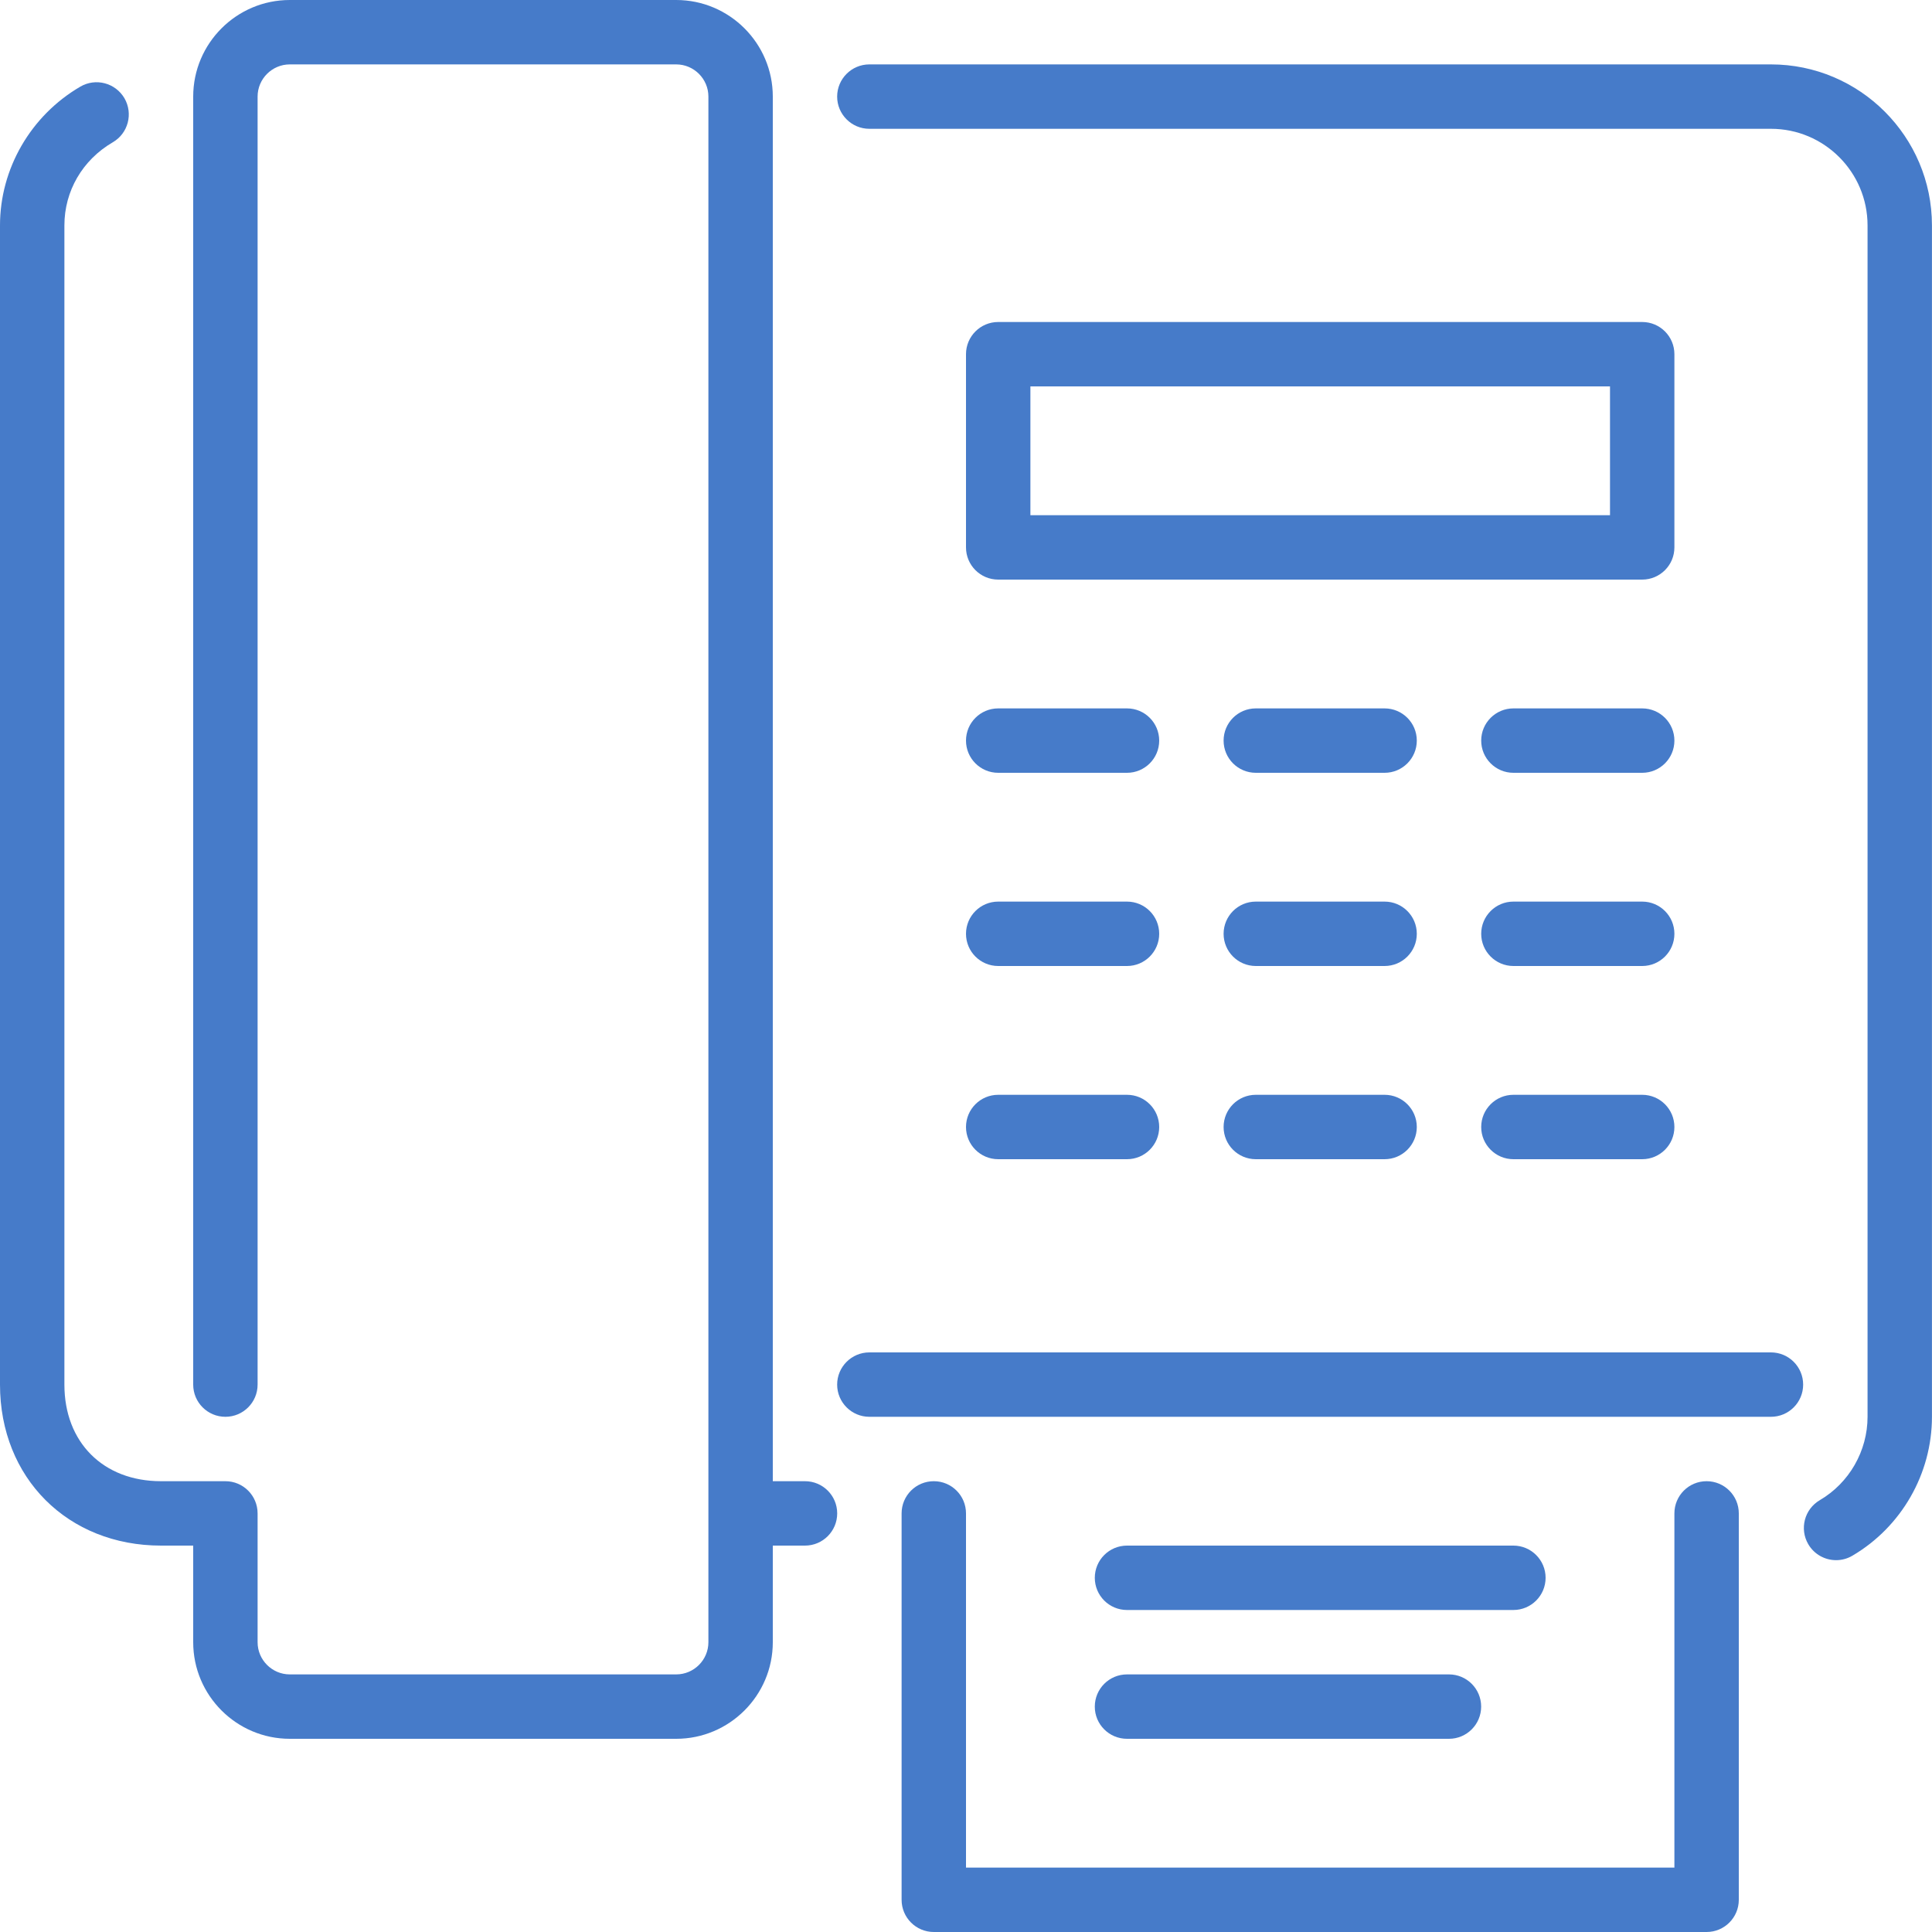
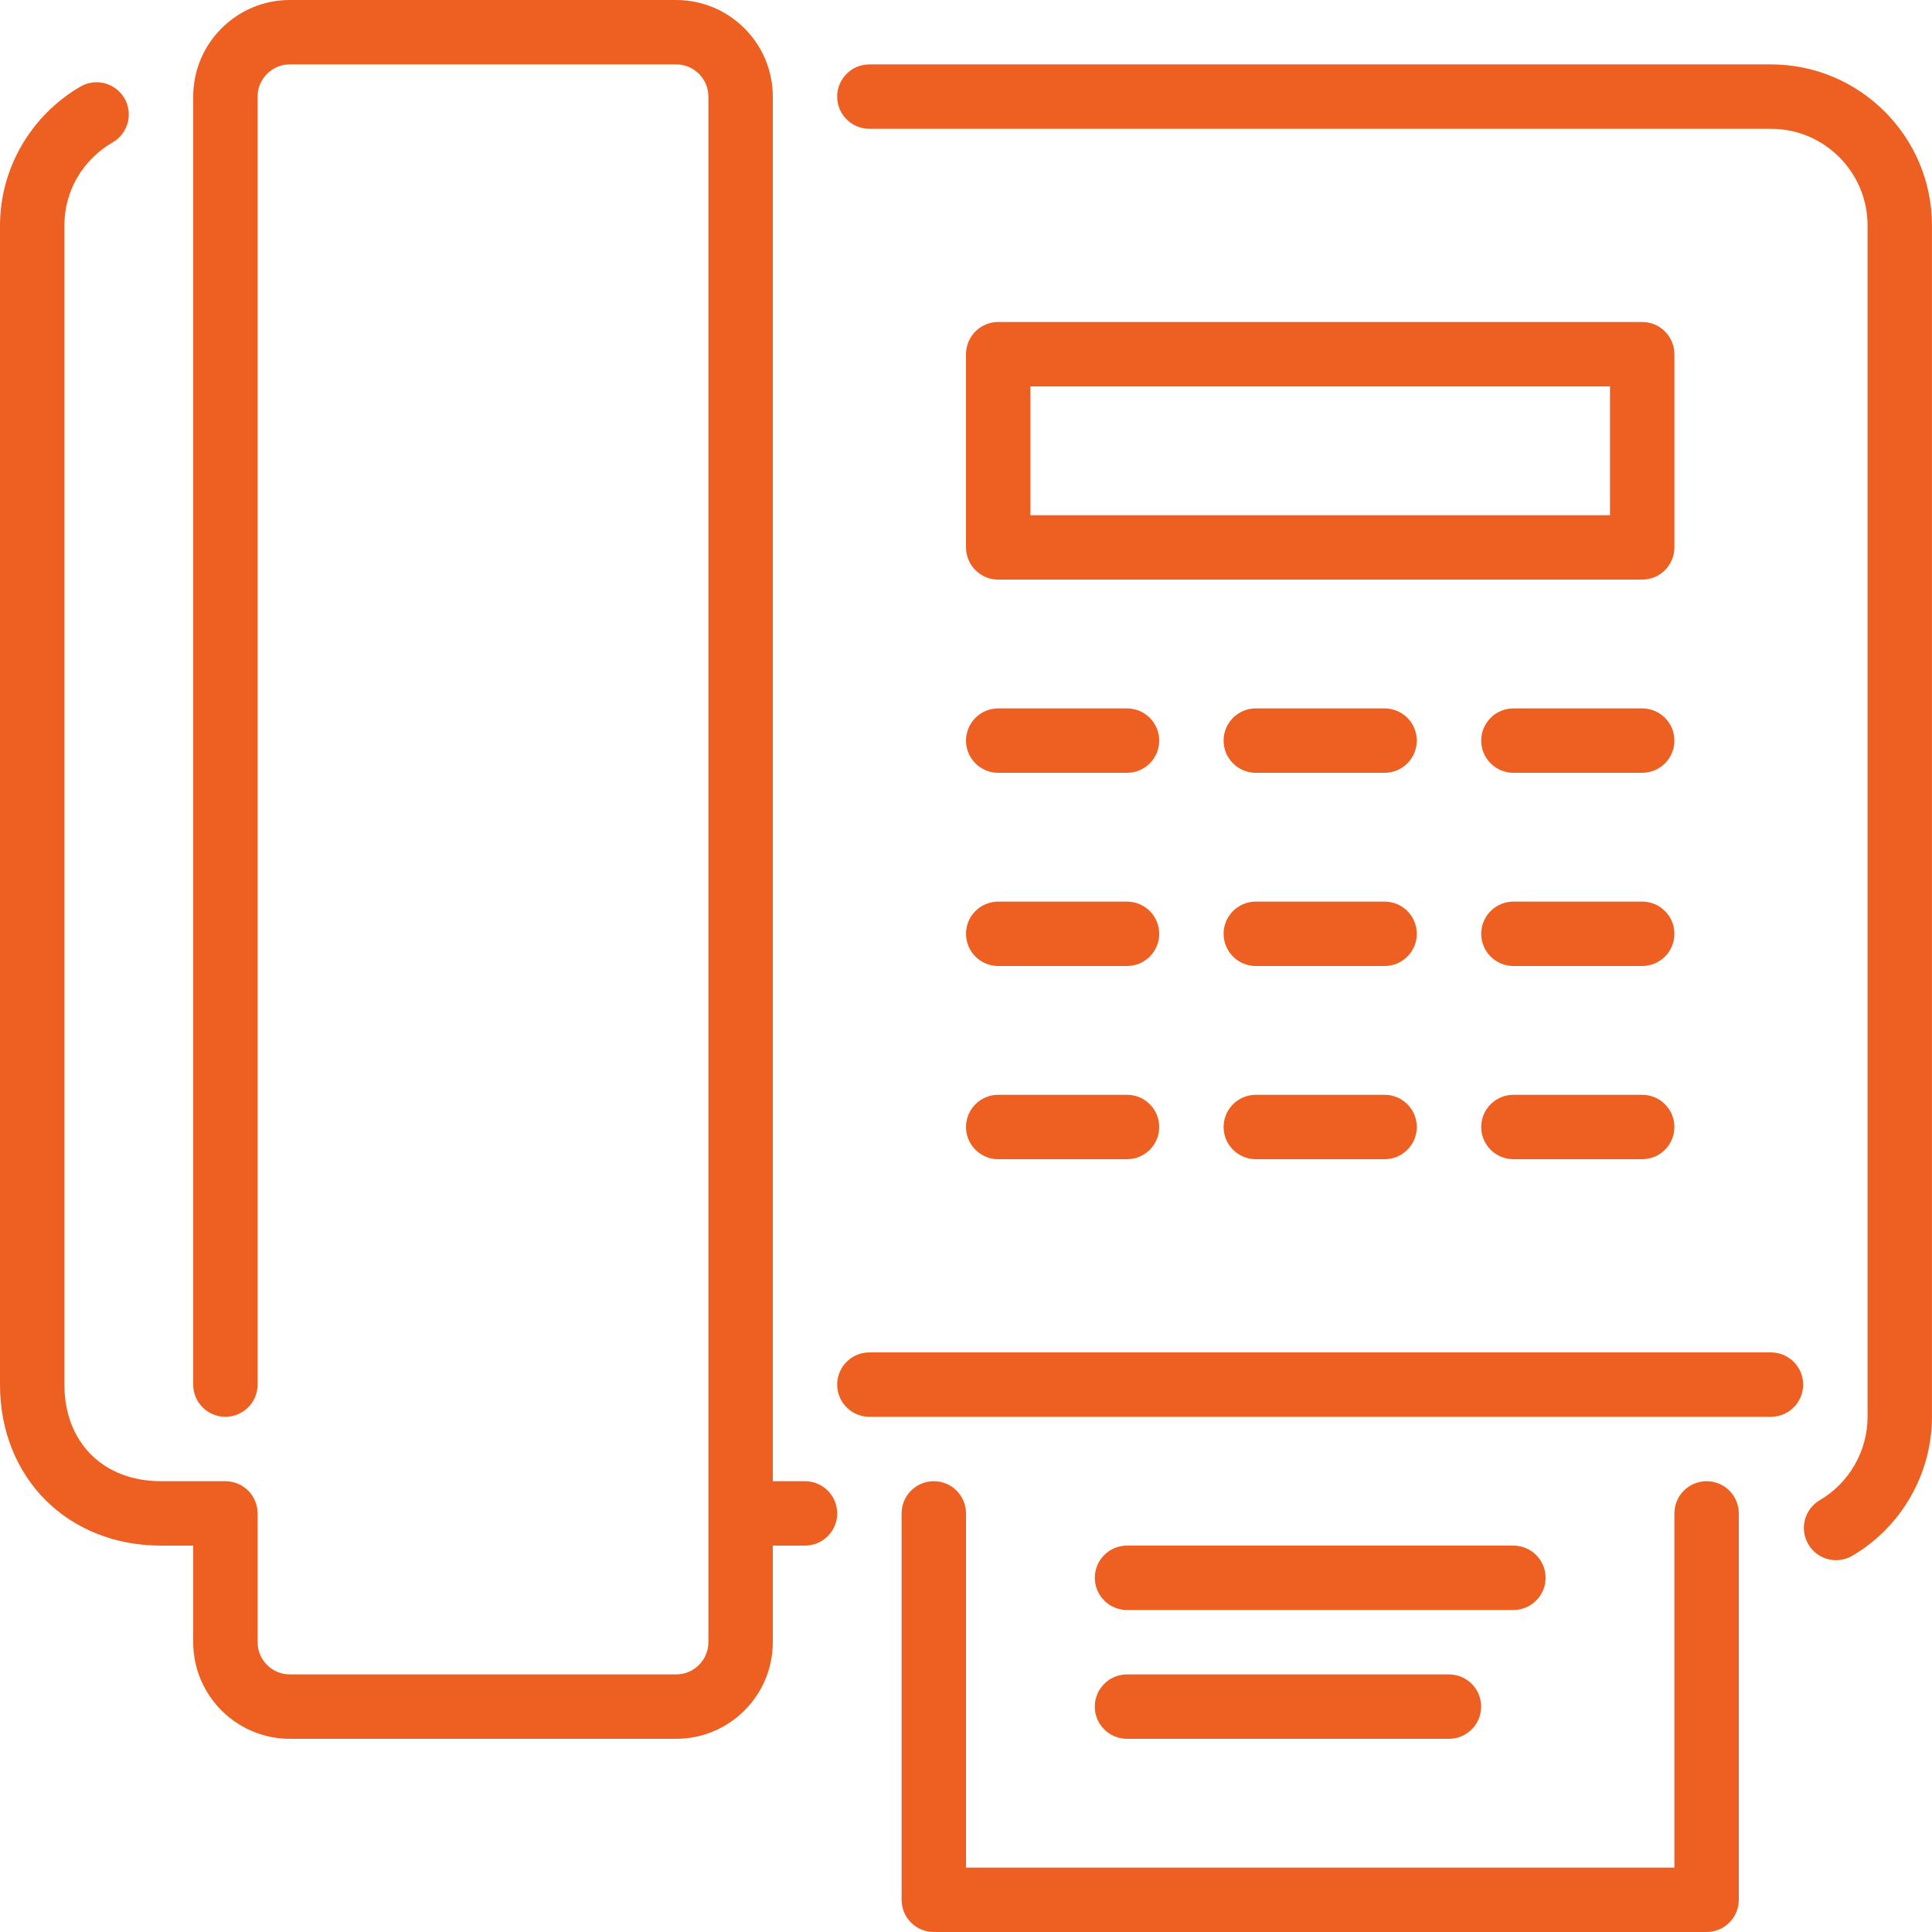
<svg xmlns="http://www.w3.org/2000/svg" width="39" height="39" viewBox="0 0 39 39" fill="none">
-   <path d="M35.749 27.3H17.549C17.191 27.3 16.899 27.591 16.899 27.95C16.899 28.309 17.191 28.6 17.549 28.6H35.749C36.108 28.6 36.399 28.309 36.399 27.95C36.399 27.591 36.108 27.3 35.749 27.3Z" fill="#467BC9" />
-   <path d="M33.15 14.3H30.55C30.192 14.3 29.9 14.591 29.9 14.95C29.9 15.309 30.192 15.6 30.55 15.6H33.15C33.509 15.6 33.8 15.309 33.8 14.95C33.8 14.591 33.509 14.3 33.15 14.3Z" fill="#467BC9" />
-   <path d="M33.15 22.1H30.55C30.192 22.1 29.9 22.391 29.9 22.75C29.9 23.109 30.192 23.4 30.55 23.4H33.15C33.509 23.4 33.8 23.109 33.8 22.75C33.8 22.391 33.509 22.1 33.15 22.1Z" fill="#467BC9" />
-   <path d="M33.15 18.2H30.55C30.192 18.2 29.9 18.491 29.9 18.85C29.9 19.209 30.192 19.5 30.55 19.5H33.15C33.509 19.5 33.8 19.209 33.8 18.85C33.8 18.491 33.509 18.2 33.15 18.2Z" fill="#467BC9" />
-   <path d="M16.25 29.9H15.6V1.95C15.6 0.875 14.725 0 13.65 0H5.85C4.775 0 3.9 0.875 3.9 1.95V27.95C3.9 28.309 4.191 28.6 4.55 28.6C4.909 28.6 5.2 28.309 5.2 27.95V1.95C5.2 1.592 5.492 1.3 5.85 1.3H13.65C14.008 1.3 14.3 1.592 14.3 1.95V33.15C14.3 33.508 14.008 33.8 13.65 33.8H5.85C5.492 33.8 5.2 33.508 5.2 33.15V30.55C5.2 30.191 4.909 29.9 4.55 29.9H3.25C2.084 29.9 1.3 29.116 1.3 27.95V4.55C1.3 3.856 1.665 3.229 2.277 2.872C2.587 2.692 2.692 2.294 2.512 1.983C2.33 1.673 1.933 1.568 1.623 1.748C0.621 2.332 0 3.405 0 4.55V27.95C0 29.833 1.367 31.2 3.25 31.2H3.9V33.15C3.9 34.225 4.775 35.1 5.85 35.1H13.65C14.725 35.1 15.6 34.225 15.6 33.15V31.2H16.25C16.609 31.2 16.9 30.909 16.9 30.55C16.9 30.191 16.609 29.9 16.25 29.9Z" fill="#467BC9" />
-   <path d="M34.45 29.9C34.091 29.9 33.8 30.19 33.8 30.55V37.7H19.5V30.55C19.5 30.19 19.209 29.9 18.85 29.9C18.491 29.9 18.2 30.19 18.2 30.55V38.35C18.2 38.709 18.491 39 18.85 39H34.45C34.809 39 35.1 38.709 35.1 38.35V30.55C35.1 30.191 34.809 29.9 34.45 29.9Z" fill="#467BC9" />
-   <path d="M22.75 35.1H29.25C29.608 35.1 29.899 34.809 29.899 34.45C29.899 34.091 29.608 33.8 29.25 33.8H22.75C22.391 33.8 22.1 34.091 22.1 34.45C22.099 34.809 22.391 35.1 22.75 35.1Z" fill="#467BC9" />
-   <path d="M22.75 32.5H30.55C30.908 32.5 31.2 32.209 31.2 31.85C31.2 31.491 30.908 31.2 30.55 31.2H22.75C22.391 31.2 22.1 31.491 22.1 31.85C22.1 32.209 22.391 32.5 22.75 32.5Z" fill="#467BC9" />
-   <path d="M20.15 19.5H22.75C23.109 19.5 23.4 19.209 23.4 18.85C23.4 18.491 23.109 18.2 22.75 18.2H20.15C19.791 18.2 19.5 18.491 19.5 18.85C19.5 19.209 19.791 19.5 20.15 19.5Z" fill="#467BC9" />
-   <path d="M20.15 15.6H22.75C23.109 15.6 23.4 15.309 23.4 14.95C23.4 14.591 23.109 14.3 22.75 14.3H20.15C19.791 14.3 19.5 14.591 19.5 14.95C19.5 15.309 19.791 15.6 20.15 15.6Z" fill="#467BC9" />
-   <path d="M20.15 23.4H22.75C23.109 23.4 23.4 23.109 23.4 22.75C23.4 22.391 23.109 22.1 22.75 22.1H20.15C19.791 22.1 19.5 22.391 19.5 22.75C19.5 23.109 19.791 23.4 20.15 23.4Z" fill="#467BC9" />
-   <path d="M35.749 1.3H17.549C17.191 1.3 16.899 1.591 16.899 1.95C16.899 2.309 17.191 2.6 17.549 2.6H35.749C36.825 2.6 37.699 3.475 37.699 4.55V28.6C37.699 29.289 37.33 29.934 36.735 30.283C36.425 30.465 36.321 30.863 36.503 31.173C36.624 31.379 36.841 31.494 37.064 31.494C37.176 31.494 37.29 31.465 37.393 31.404C38.384 30.822 38.999 29.749 38.999 28.6V4.55C38.999 2.758 37.541 1.3 35.749 1.3Z" fill="#467BC9" />
-   <path d="M27.95 18.2H25.35C24.991 18.2 24.7 18.491 24.7 18.85C24.7 19.209 24.991 19.5 25.35 19.5H27.95C28.309 19.5 28.6 19.209 28.6 18.85C28.6 18.491 28.309 18.2 27.95 18.2Z" fill="#467BC9" />
-   <path d="M33.8 7.15C33.8 6.791 33.509 6.5 33.15 6.5H20.15C19.791 6.5 19.5 6.791 19.5 7.15V11.05C19.5 11.409 19.791 11.7 20.15 11.7H33.15C33.509 11.7 33.8 11.409 33.8 11.05V7.15ZM32.5 10.4H20.8V7.8H32.5V10.4Z" fill="#467BC9" />
-   <path d="M27.95 22.1H25.35C24.991 22.1 24.7 22.391 24.7 22.75C24.7 23.109 24.991 23.4 25.35 23.4H27.95C28.309 23.4 28.6 23.109 28.6 22.75C28.6 22.391 28.309 22.1 27.95 22.1Z" fill="#467BC9" />
-   <path d="M27.95 14.3H25.35C24.991 14.3 24.7 14.591 24.7 14.95C24.7 15.309 24.991 15.6 25.35 15.6H27.95C28.309 15.6 28.6 15.309 28.6 14.95C28.6 14.591 28.309 14.3 27.95 14.3Z" fill="#467BC9" />
+   <path d="M35.749 27.3H17.549C17.191 27.3 16.899 27.591 16.899 27.95C16.899 28.309 17.191 28.6 17.549 28.6H35.749C36.108 28.6 36.399 28.309 36.399 27.95C36.399 27.591 36.108 27.3 35.749 27.3Z" fill="#EE5F22" />
+   <path d="M33.15 14.3H30.55C30.192 14.3 29.9 14.591 29.9 14.95C29.9 15.309 30.192 15.6 30.55 15.6H33.15C33.509 15.6 33.8 15.309 33.8 14.95C33.8 14.591 33.509 14.3 33.15 14.3Z" fill="#EE5F22" />
+   <path d="M33.15 22.1H30.55C30.192 22.1 29.9 22.391 29.9 22.75C29.9 23.109 30.192 23.4 30.55 23.4H33.15C33.509 23.4 33.8 23.109 33.8 22.75C33.8 22.391 33.509 22.1 33.15 22.1Z" fill="#EE5F22" />
+   <path d="M33.15 18.2H30.55C30.192 18.2 29.9 18.491 29.9 18.85C29.9 19.209 30.192 19.5 30.55 19.5H33.15C33.509 19.5 33.8 19.209 33.8 18.85C33.8 18.491 33.509 18.2 33.15 18.2Z" fill="#EE5F22" />
+   <path d="M16.25 29.9H15.6V1.95C15.6 0.875 14.725 0 13.65 0H5.85C4.775 0 3.9 0.875 3.9 1.95V27.95C3.9 28.309 4.191 28.6 4.55 28.6C4.909 28.6 5.2 28.309 5.2 27.95V1.95C5.2 1.592 5.492 1.3 5.85 1.3H13.65C14.008 1.3 14.3 1.592 14.3 1.95V33.15C14.3 33.508 14.008 33.8 13.65 33.8H5.85C5.492 33.8 5.2 33.508 5.2 33.15V30.55C5.2 30.191 4.909 29.9 4.55 29.9H3.25C2.084 29.9 1.3 29.116 1.3 27.95V4.55C1.3 3.856 1.665 3.229 2.277 2.872C2.587 2.692 2.692 2.294 2.512 1.983C2.33 1.673 1.933 1.568 1.623 1.748C0.621 2.332 0 3.405 0 4.55V27.95C0 29.833 1.367 31.2 3.25 31.2H3.9V33.15C3.9 34.225 4.775 35.1 5.85 35.1H13.65C14.725 35.1 15.6 34.225 15.6 33.15V31.2H16.25C16.609 31.2 16.9 30.909 16.9 30.55C16.9 30.191 16.609 29.9 16.25 29.9Z" fill="#EE5F22" />
+   <path d="M34.45 29.9C34.091 29.9 33.8 30.19 33.8 30.55V37.7H19.5V30.55C19.5 30.19 19.209 29.9 18.85 29.9C18.491 29.9 18.2 30.19 18.2 30.55V38.35C18.2 38.709 18.491 39 18.85 39H34.45C34.809 39 35.1 38.709 35.1 38.35V30.55C35.1 30.191 34.809 29.9 34.45 29.9Z" fill="#EE5F22" />
+   <path d="M22.75 35.1H29.25C29.608 35.1 29.899 34.809 29.899 34.45C29.899 34.091 29.608 33.8 29.25 33.8H22.75C22.391 33.8 22.1 34.091 22.1 34.45C22.099 34.809 22.391 35.1 22.75 35.1Z" fill="#EE5F22" />
+   <path d="M22.75 32.5H30.55C30.908 32.5 31.2 32.209 31.2 31.85C31.2 31.491 30.908 31.2 30.55 31.2H22.75C22.391 31.2 22.1 31.491 22.1 31.85C22.1 32.209 22.391 32.5 22.75 32.5Z" fill="#EE5F22" />
+   <path d="M20.15 19.5H22.75C23.109 19.5 23.4 19.209 23.4 18.85C23.4 18.491 23.109 18.2 22.75 18.2H20.15C19.791 18.2 19.5 18.491 19.5 18.85C19.5 19.209 19.791 19.5 20.15 19.5Z" fill="#EE5F22" />
+   <path d="M20.15 15.6H22.75C23.109 15.6 23.4 15.309 23.4 14.95C23.4 14.591 23.109 14.3 22.75 14.3H20.15C19.791 14.3 19.5 14.591 19.5 14.95C19.5 15.309 19.791 15.6 20.15 15.6Z" fill="#EE5F22" />
+   <path d="M20.15 23.4H22.75C23.109 23.4 23.4 23.109 23.4 22.75C23.4 22.391 23.109 22.1 22.75 22.1H20.15C19.791 22.1 19.5 22.391 19.5 22.75C19.5 23.109 19.791 23.4 20.15 23.4Z" fill="#EE5F22" />
+   <path d="M35.749 1.3H17.549C17.191 1.3 16.899 1.591 16.899 1.95C16.899 2.309 17.191 2.6 17.549 2.6H35.749C36.825 2.6 37.699 3.475 37.699 4.55V28.6C37.699 29.289 37.33 29.934 36.735 30.283C36.425 30.465 36.321 30.863 36.503 31.173C36.624 31.379 36.841 31.494 37.064 31.494C37.176 31.494 37.29 31.465 37.393 31.404C38.384 30.822 38.999 29.749 38.999 28.6V4.55C38.999 2.758 37.541 1.3 35.749 1.3Z" fill="#EE5F22" />
+   <path d="M27.95 18.2H25.35C24.991 18.2 24.7 18.491 24.7 18.85C24.7 19.209 24.991 19.5 25.35 19.5H27.95C28.309 19.5 28.6 19.209 28.6 18.85C28.6 18.491 28.309 18.2 27.95 18.2Z" fill="#EE5F22" />
+   <path d="M33.8 7.15C33.8 6.791 33.509 6.5 33.15 6.5H20.15C19.791 6.5 19.5 6.791 19.5 7.15V11.05C19.5 11.409 19.791 11.7 20.15 11.7H33.15C33.509 11.7 33.8 11.409 33.8 11.05V7.15ZM32.5 10.4H20.8V7.8H32.5V10.4Z" fill="#EE5F22" />
+   <path d="M27.95 22.1H25.35C24.991 22.1 24.7 22.391 24.7 22.75C24.7 23.109 24.991 23.4 25.35 23.4H27.95C28.309 23.4 28.6 23.109 28.6 22.75C28.6 22.391 28.309 22.1 27.95 22.1Z" fill="#EE5F22" />
+   <path d="M27.95 14.3H25.35C24.991 14.3 24.7 14.591 24.7 14.95C24.7 15.309 24.991 15.6 25.35 15.6H27.95C28.309 15.6 28.6 15.309 28.6 14.95C28.6 14.591 28.309 14.3 27.95 14.3Z" fill="#EE5F22" />
</svg>
